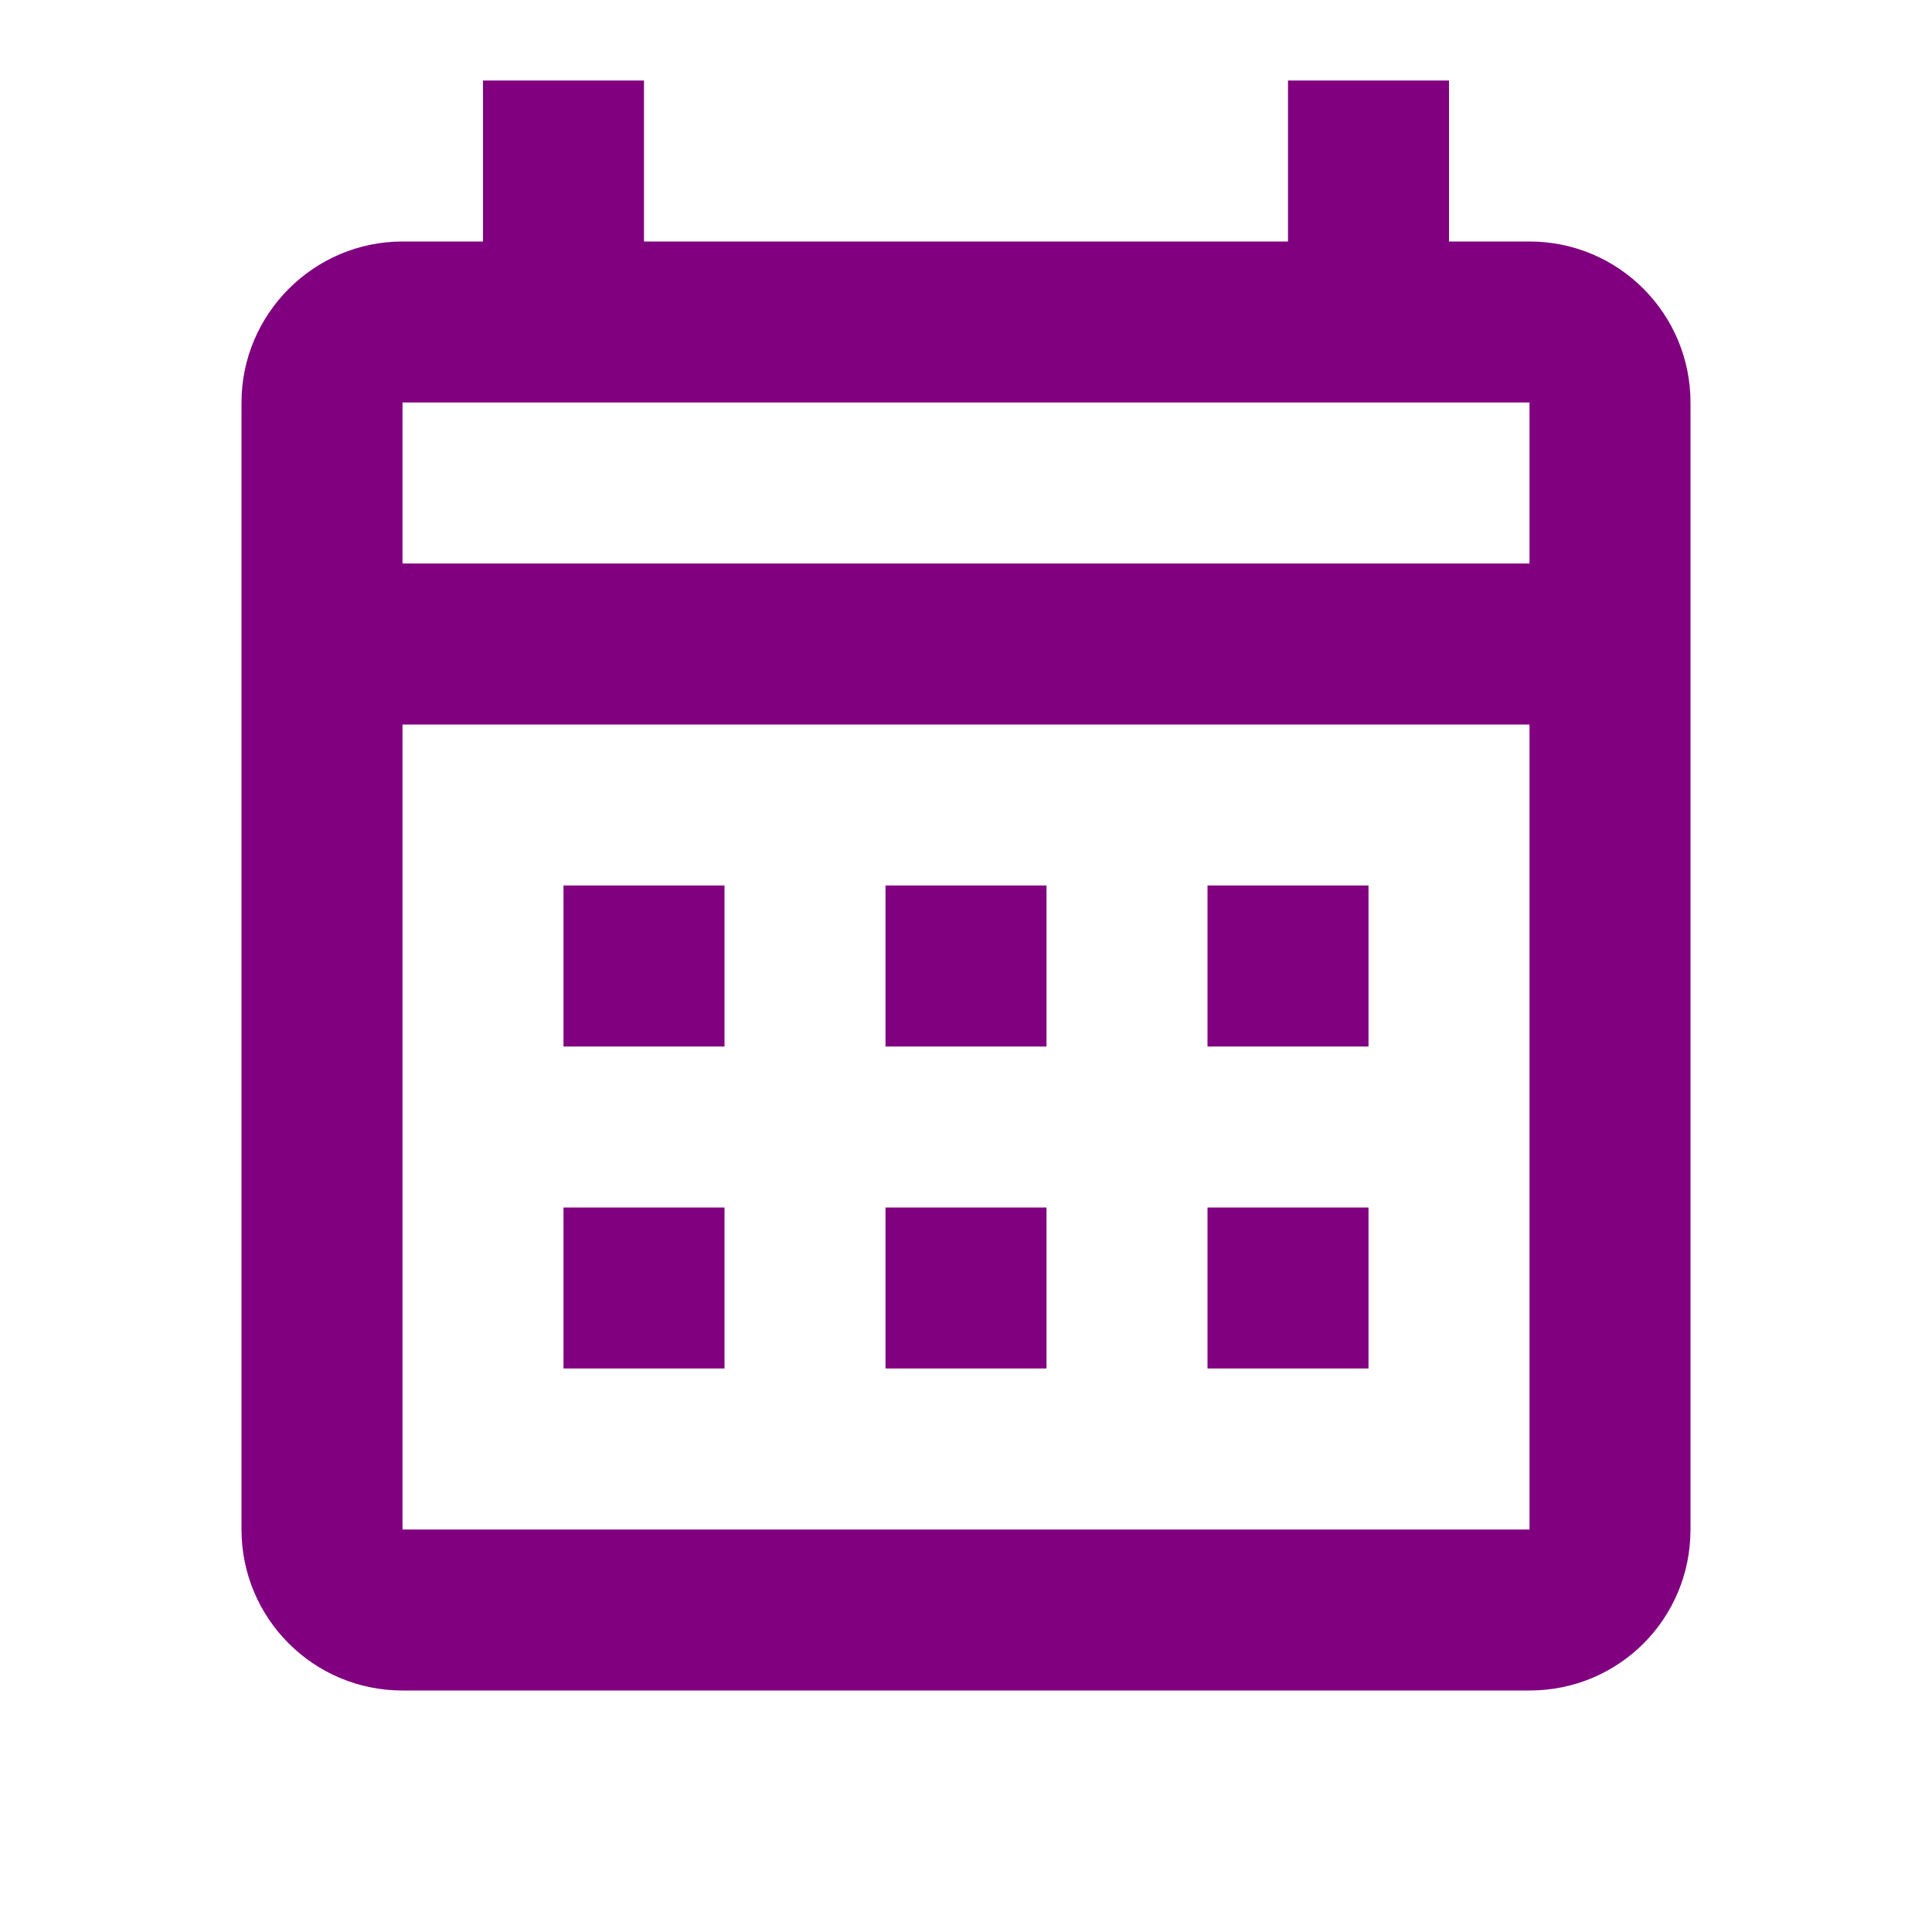
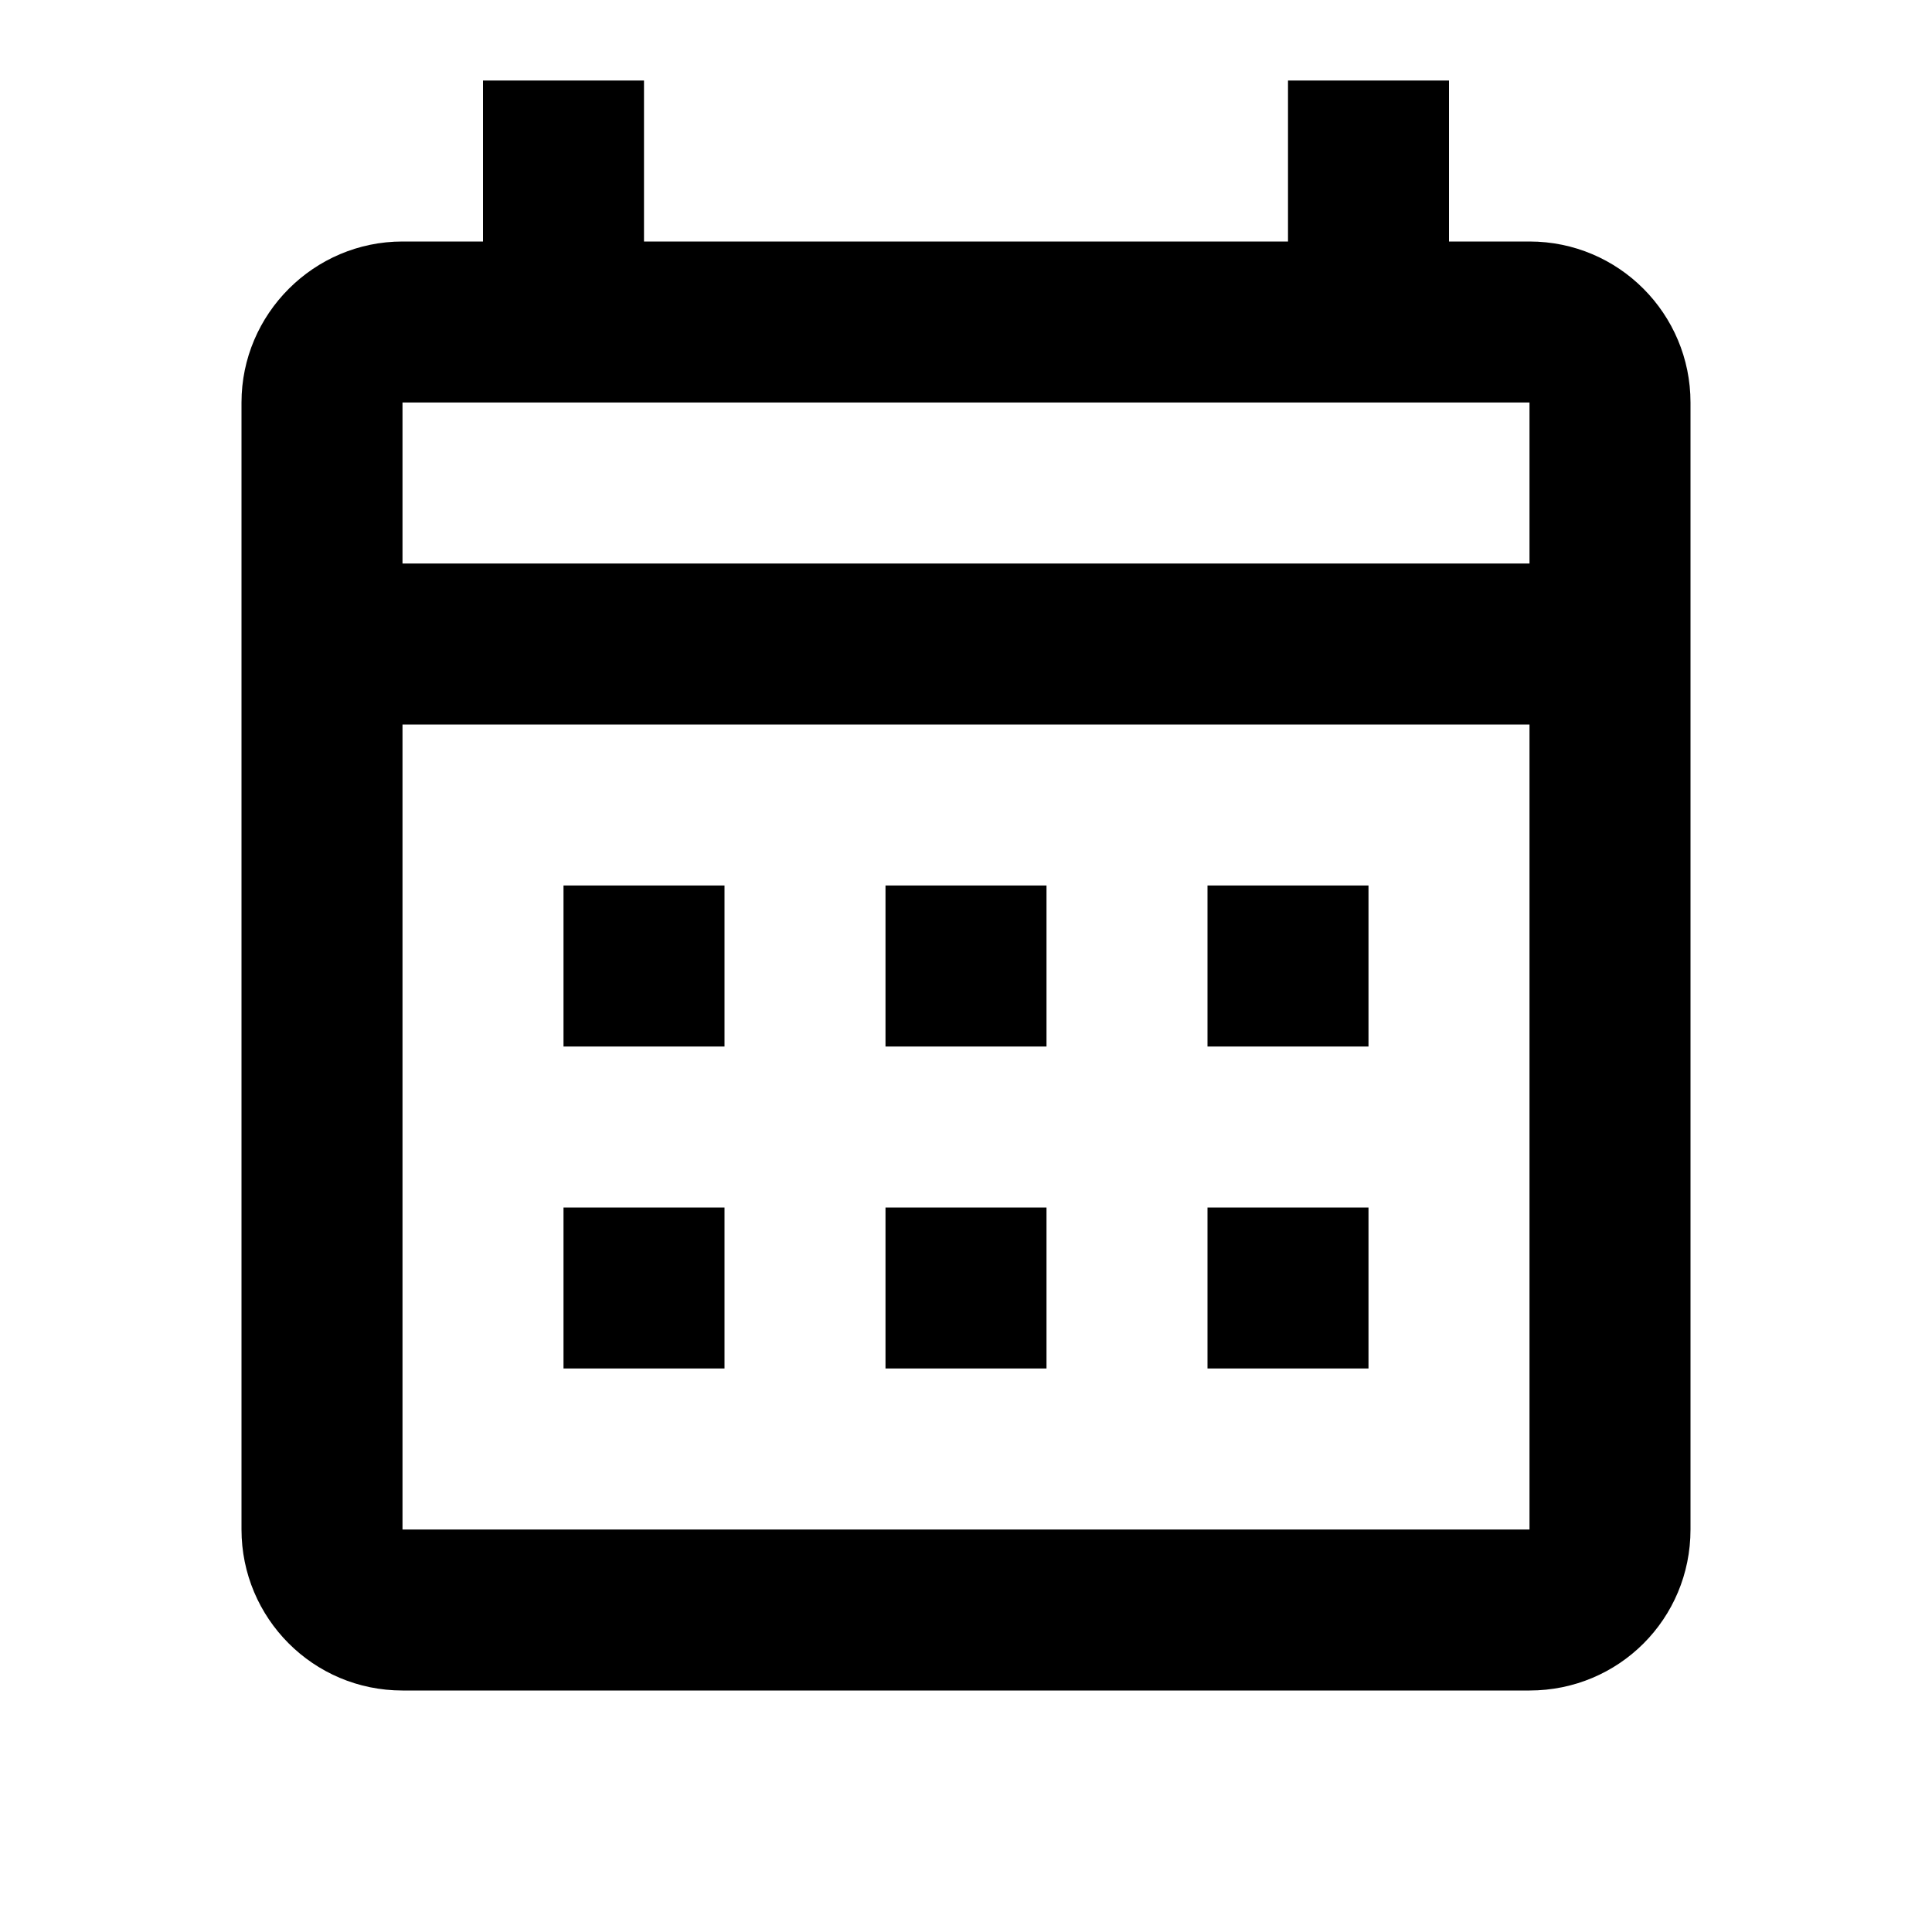
- <svg xmlns="http://www.w3.org/2000/svg" fill="purple" viewBox="0 0 24 24">
+ <svg xmlns="http://www.w3.org/2000/svg" viewBox="0 0 24 24">
  <path d="M7 11H9V13H7V11M21 5V19C21 20.11 20.11 21 19 21H5C3.89 21 3 20.1 3 19V5C3 3.9 3.9 3 5 3H6V1H8V3H16V1H18V3H19C20.11 3 21 3.9 21 5M5 7H19V5H5V7M19 19V9H5V19H19M15 13V11H17V13H15M11 13V11H13V13H11M7 15H9V17H7V15M15 17V15H17V17H15M11 17V15H13V17H11Z" />
</svg>
